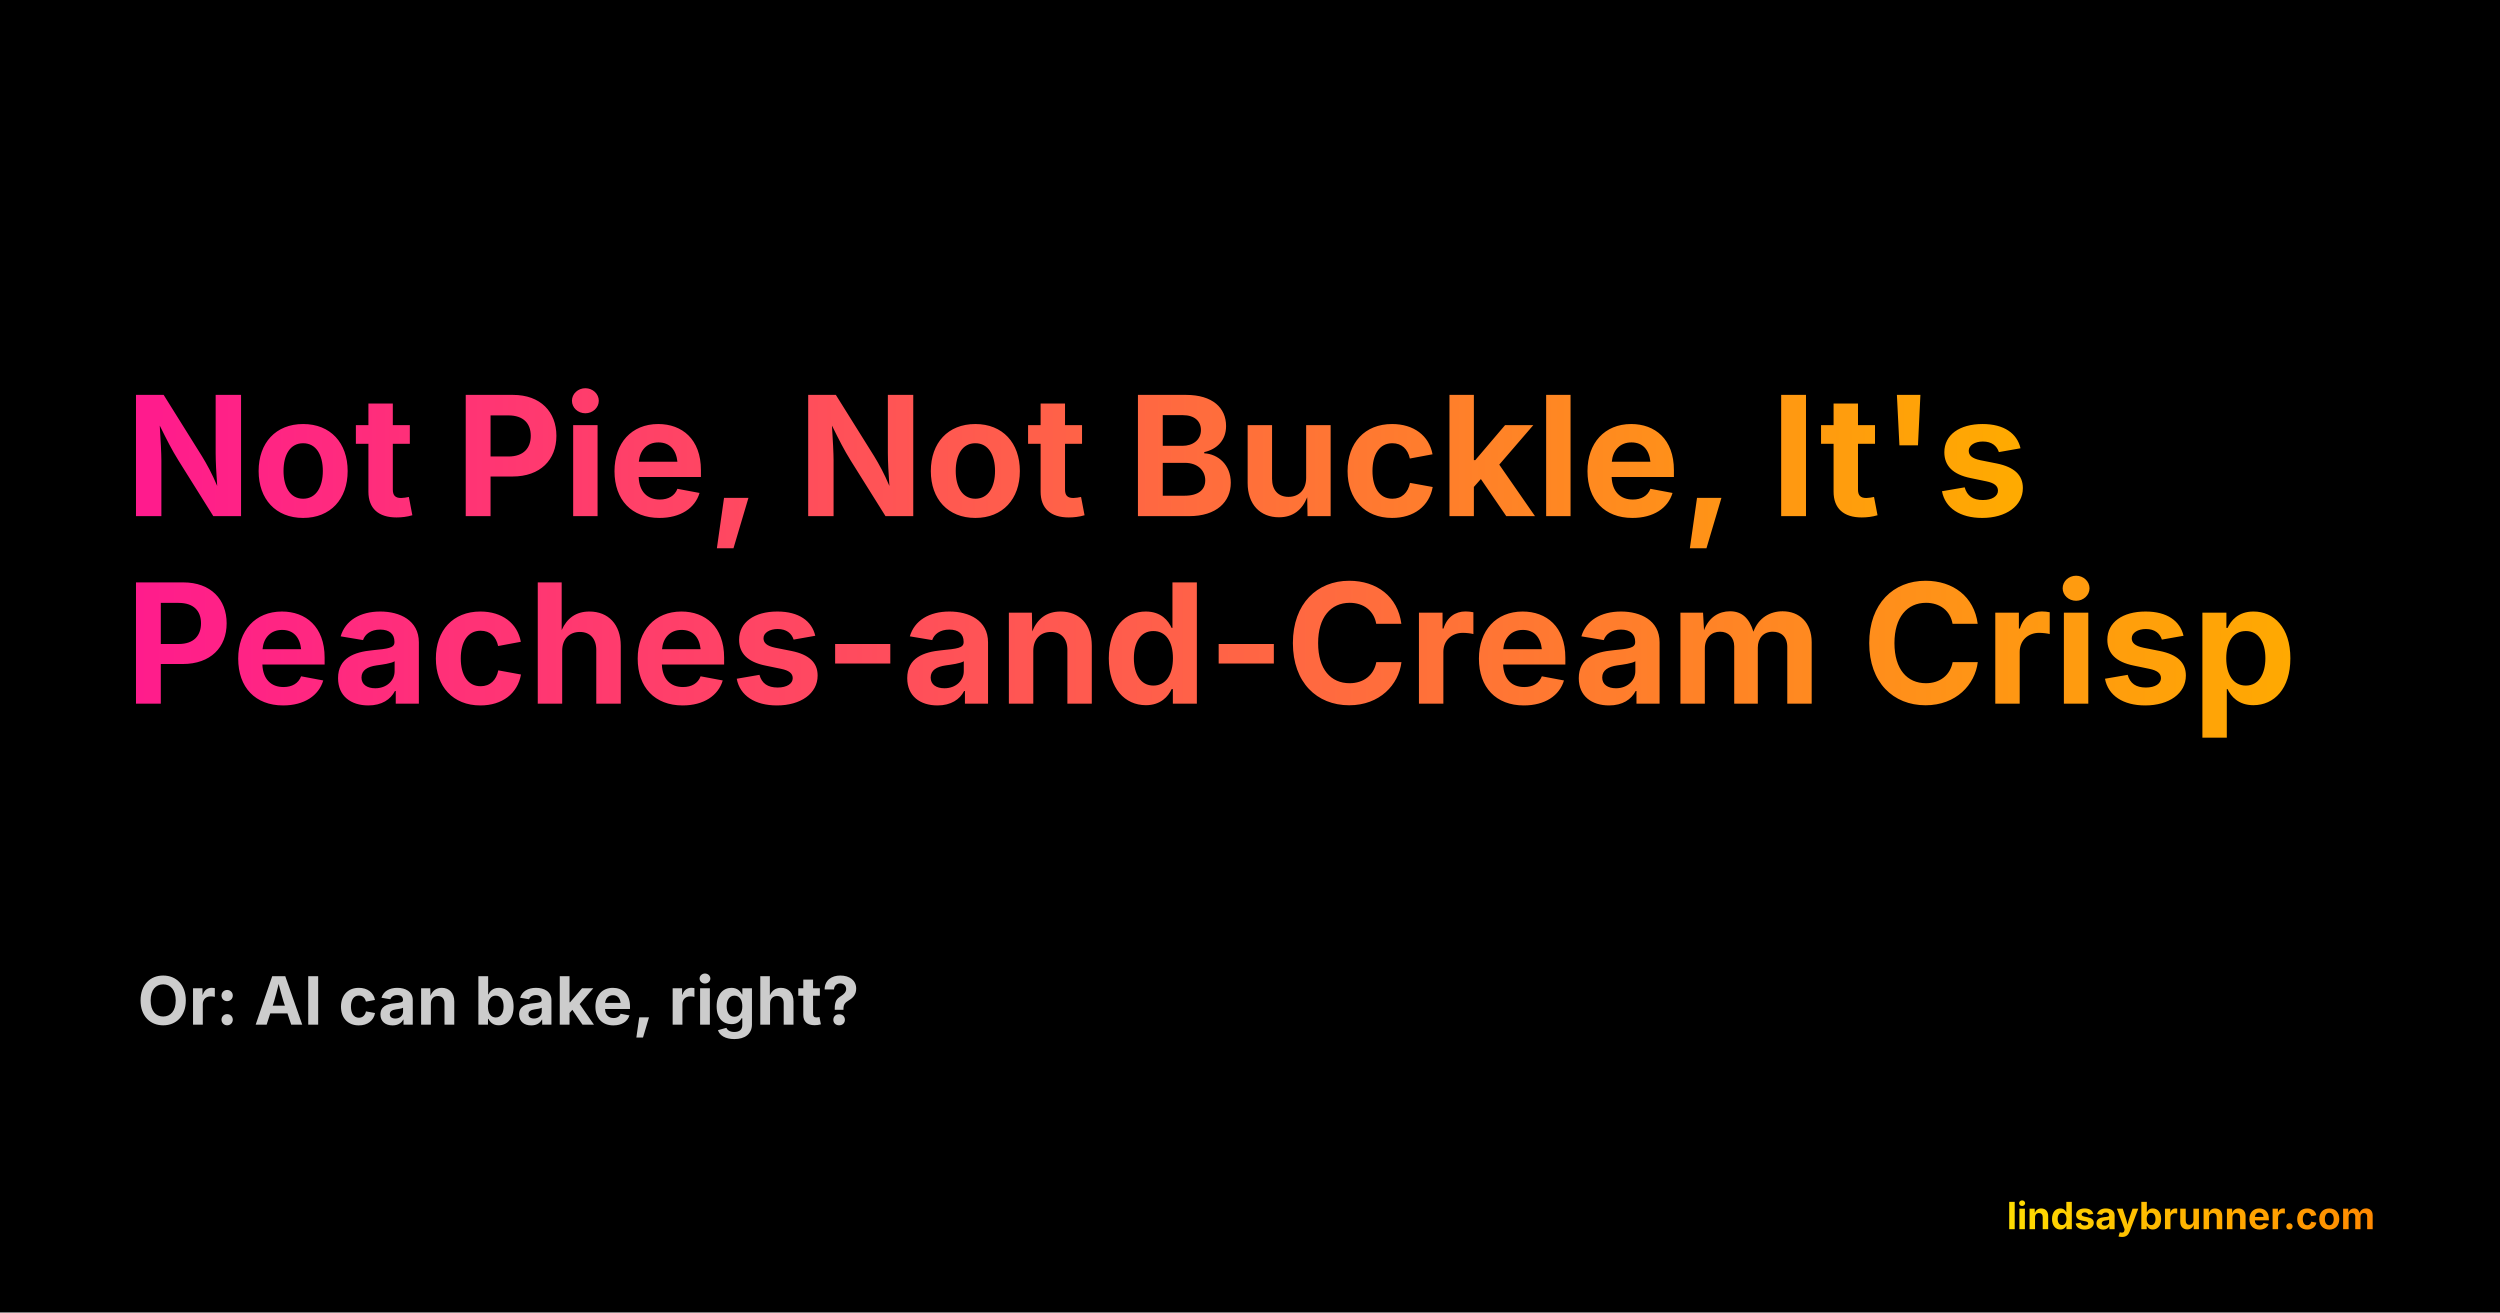
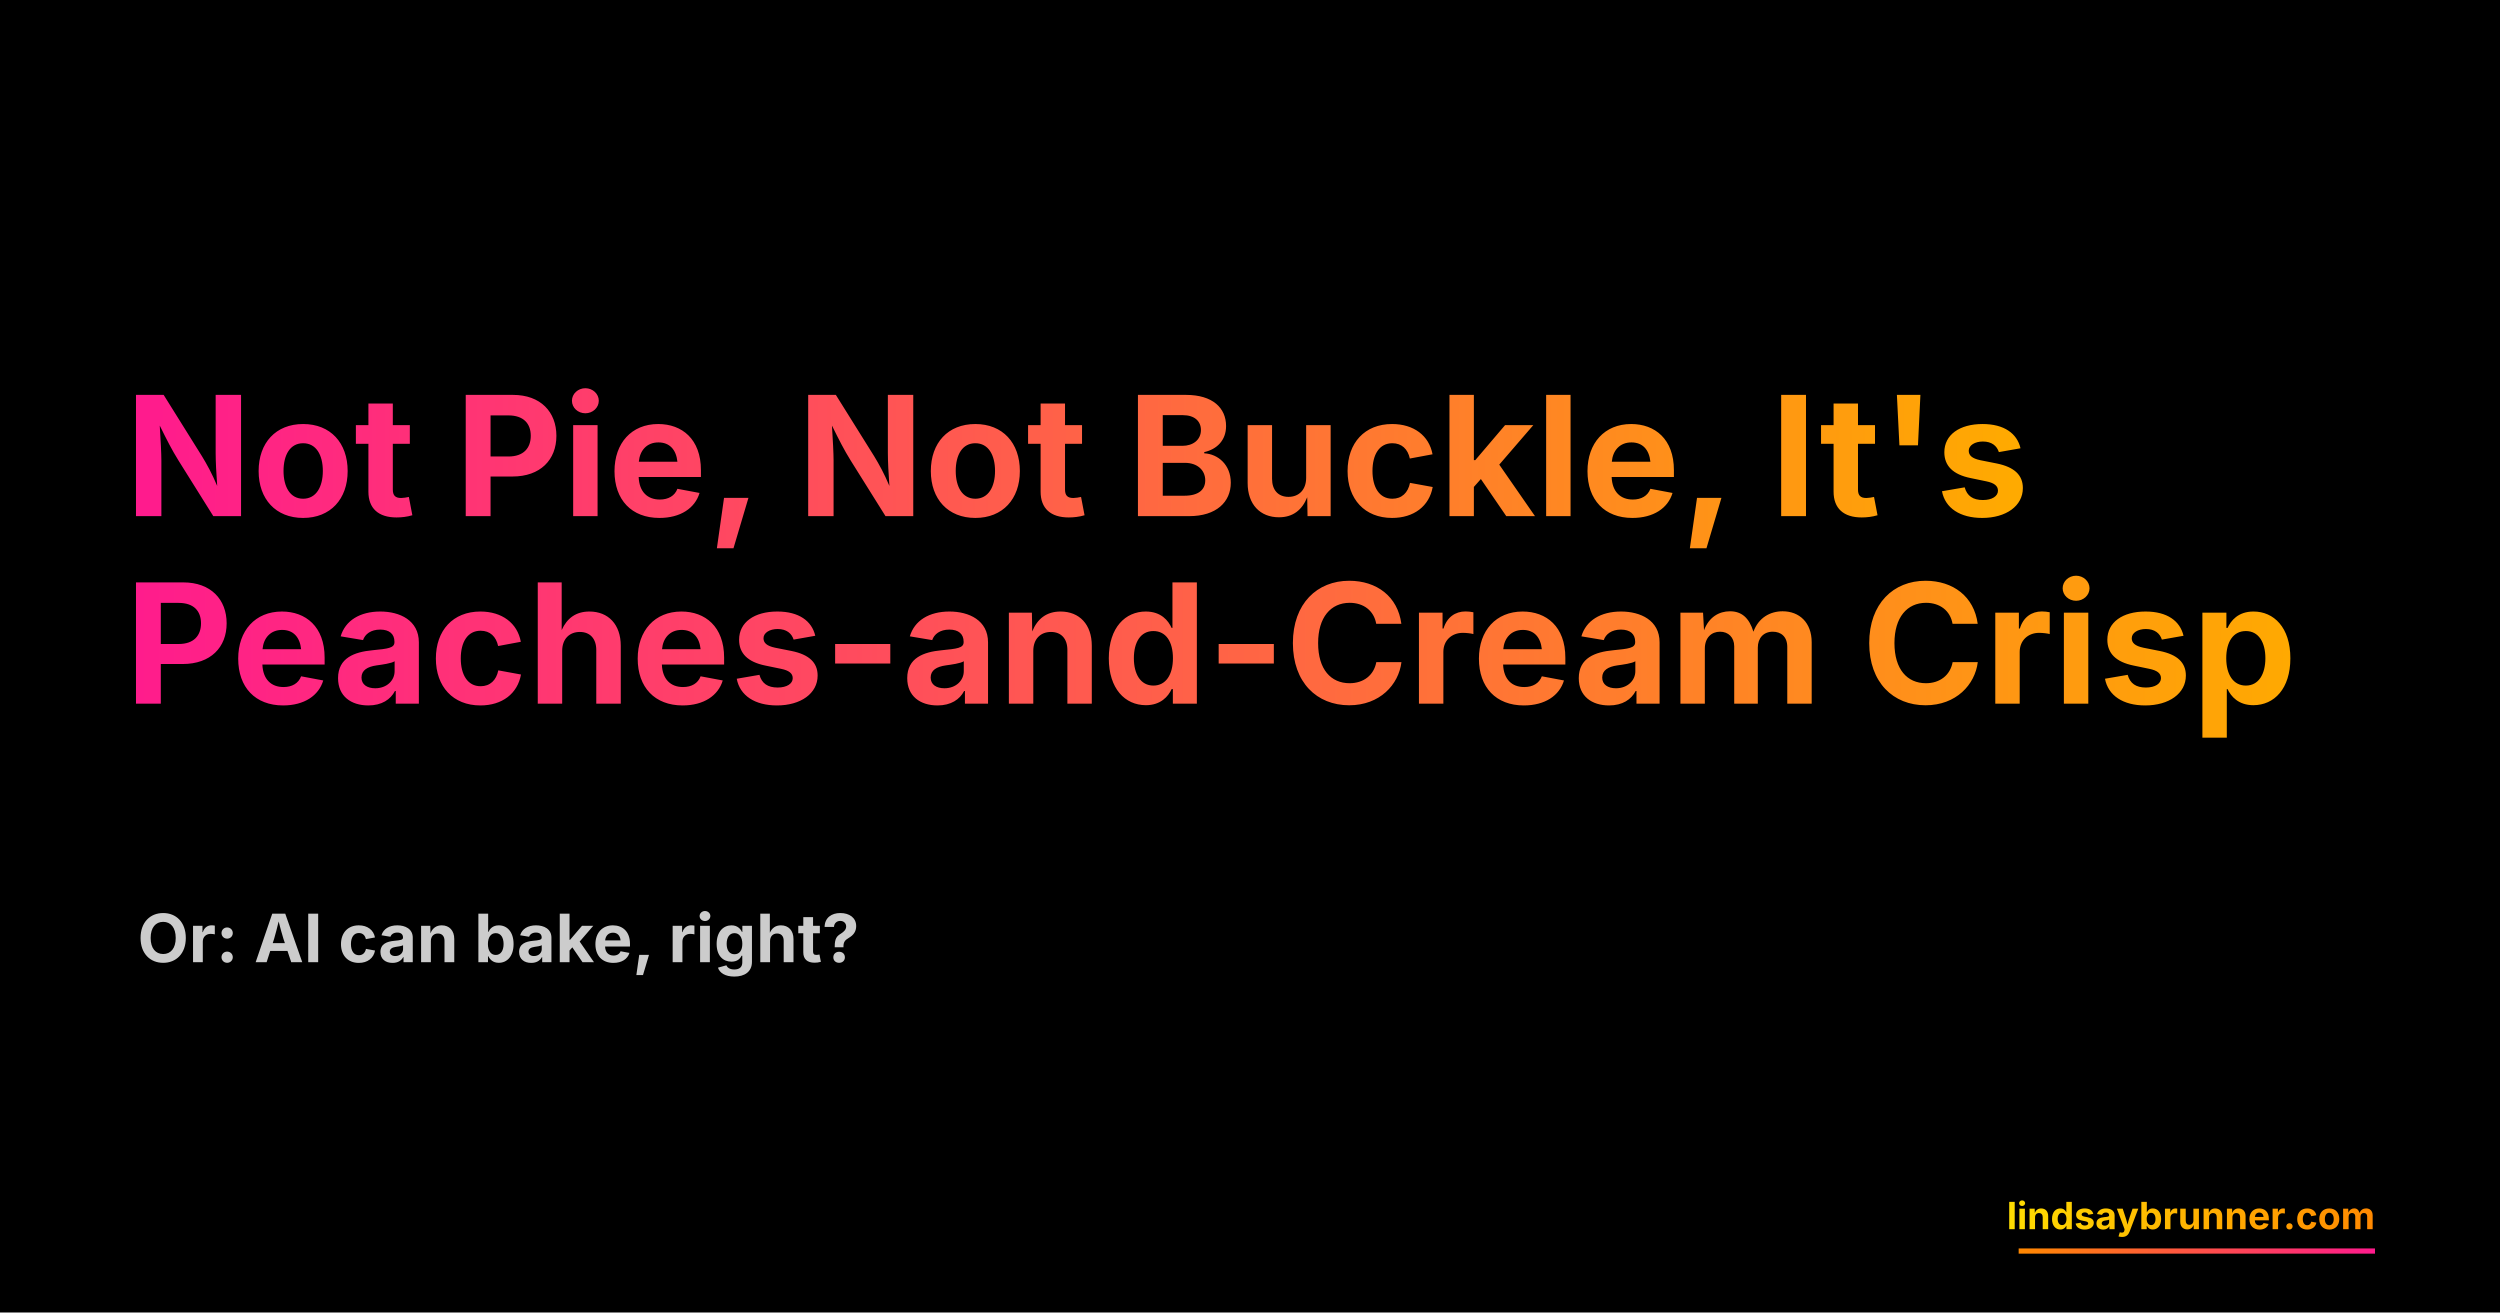
<svg xmlns="http://www.w3.org/2000/svg" width="2400" height="1260">
  <rect width="2400" height="1260" fill="#000000" />
  <defs>
    <linearGradient id="titleGradient0" x1="0%" y1="0%" x2="100%" y2="0%">
      <stop offset="0%" style="stop-color:#ff1b8d;stop-opacity:1" />
      <stop offset="100%" style="stop-color:#ffaa00;stop-opacity:1" />
    </linearGradient>
  </defs>
  <text x="120" y="495.5" font-family="Inter, sans-serif" font-size="160" font-weight="bold" fill="url(#titleGradient0)">Not Pie, Not Buckle, It's</text>
  <defs>
    <linearGradient id="titleGradient1" x1="0%" y1="0%" x2="100%" y2="0%">
      <stop offset="0%" style="stop-color:#ff1b8d;stop-opacity:1" />
      <stop offset="100%" style="stop-color:#ffaa00;stop-opacity:1" />
    </linearGradient>
  </defs>
  <text x="120" y="675.5" font-family="Inter, sans-serif" font-size="160" font-weight="bold" fill="url(#titleGradient1)">Peaches-and-Cream Crisp</text>
-   <text x="132" y="983.7" font-family="Inter, sans-serif" font-size="64" font-weight="bold" fill="#cccccc">Or: AI can bake, right?</text>
+   <text x="132" y="923.7" font-family="Inter, sans-serif" font-size="64" font-weight="bold" fill="#cccccc">Or: AI can bake, right?</text>
  <defs>
    <linearGradient id="urlGradient" x1="0%" y1="0%" x2="100%" y2="0%">
      <stop offset="0%" style="stop-color:#ffdd00;stop-opacity:1" />
      <stop offset="100%" style="stop-color:#ff8800;stop-opacity:1" />
    </linearGradient>
  </defs>
  <text x="2280" y="1180" font-family="Inter, sans-serif" font-size="36" font-weight="bold" fill="url(#urlGradient)" text-anchor="end" dominant-baseline="auto">lindsaybrunner.com</text>
  <defs>
-     <linearGradient id="underlineGradient" x1="0%" y1="0%" x2="100%" y2="0%">
+     <linearGradient id="underlineGradient" x1="1937.91" y1="1201" x2="2280" y2="1201" gradientUnits="userSpaceOnUse">
      <stop offset="0%" style="stop-color:#ff8800;stop-opacity:1" />
      <stop offset="100%" style="stop-color:#ff1b8d;stop-opacity:1" />
    </linearGradient>
  </defs>
-   <line x1="1927.91" y1="1185" x2="2270" y2="1185" stroke="url(#underlineGradient)" stroke-width="3" />
+   <line x1="1937.91" y1="1201" x2="2280" y2="1201" stroke="url(#underlineGradient)" stroke-width="5" />
</svg>
